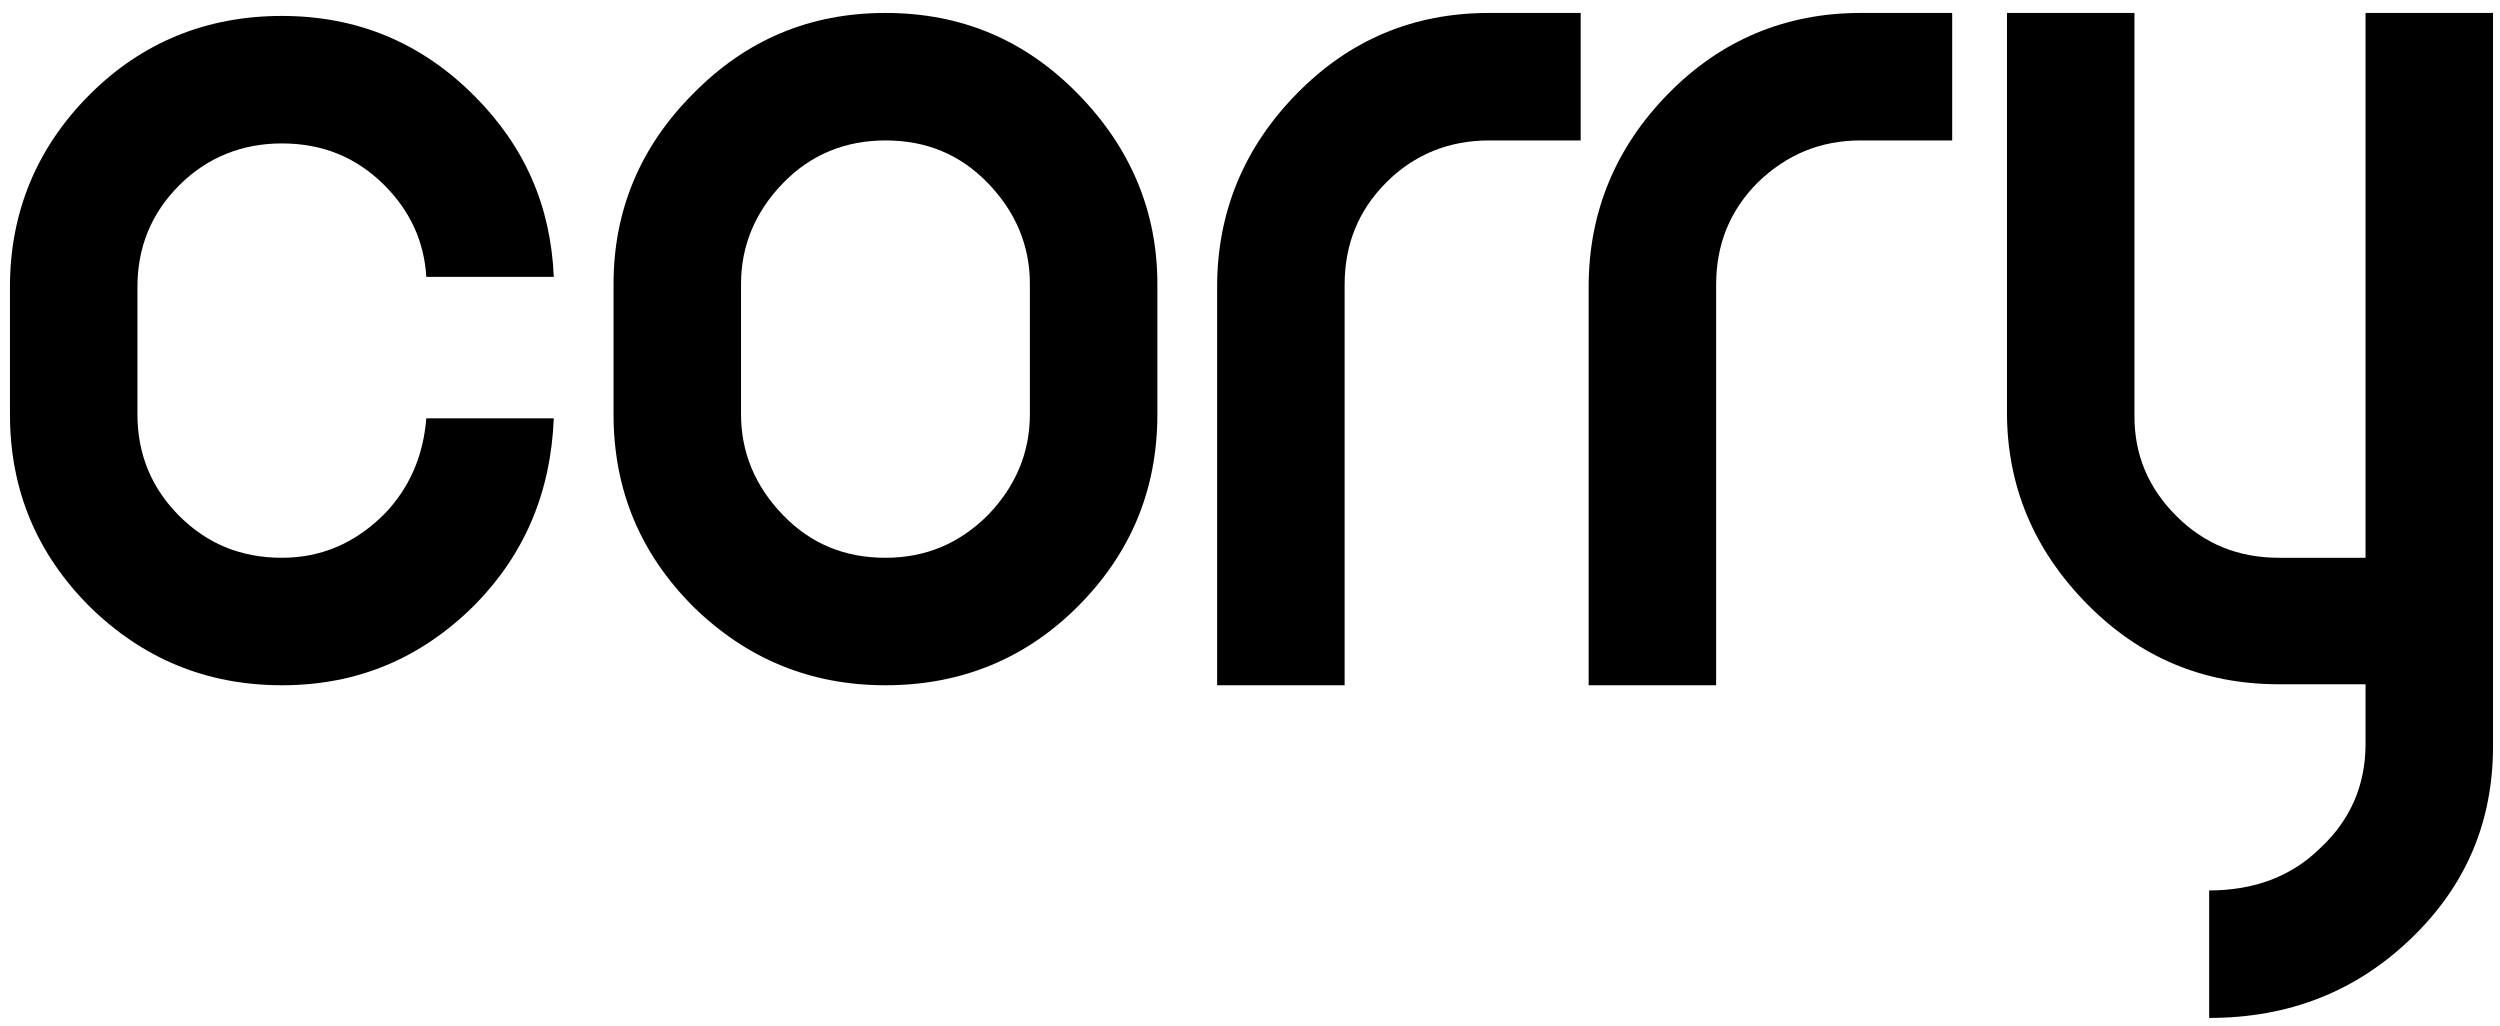
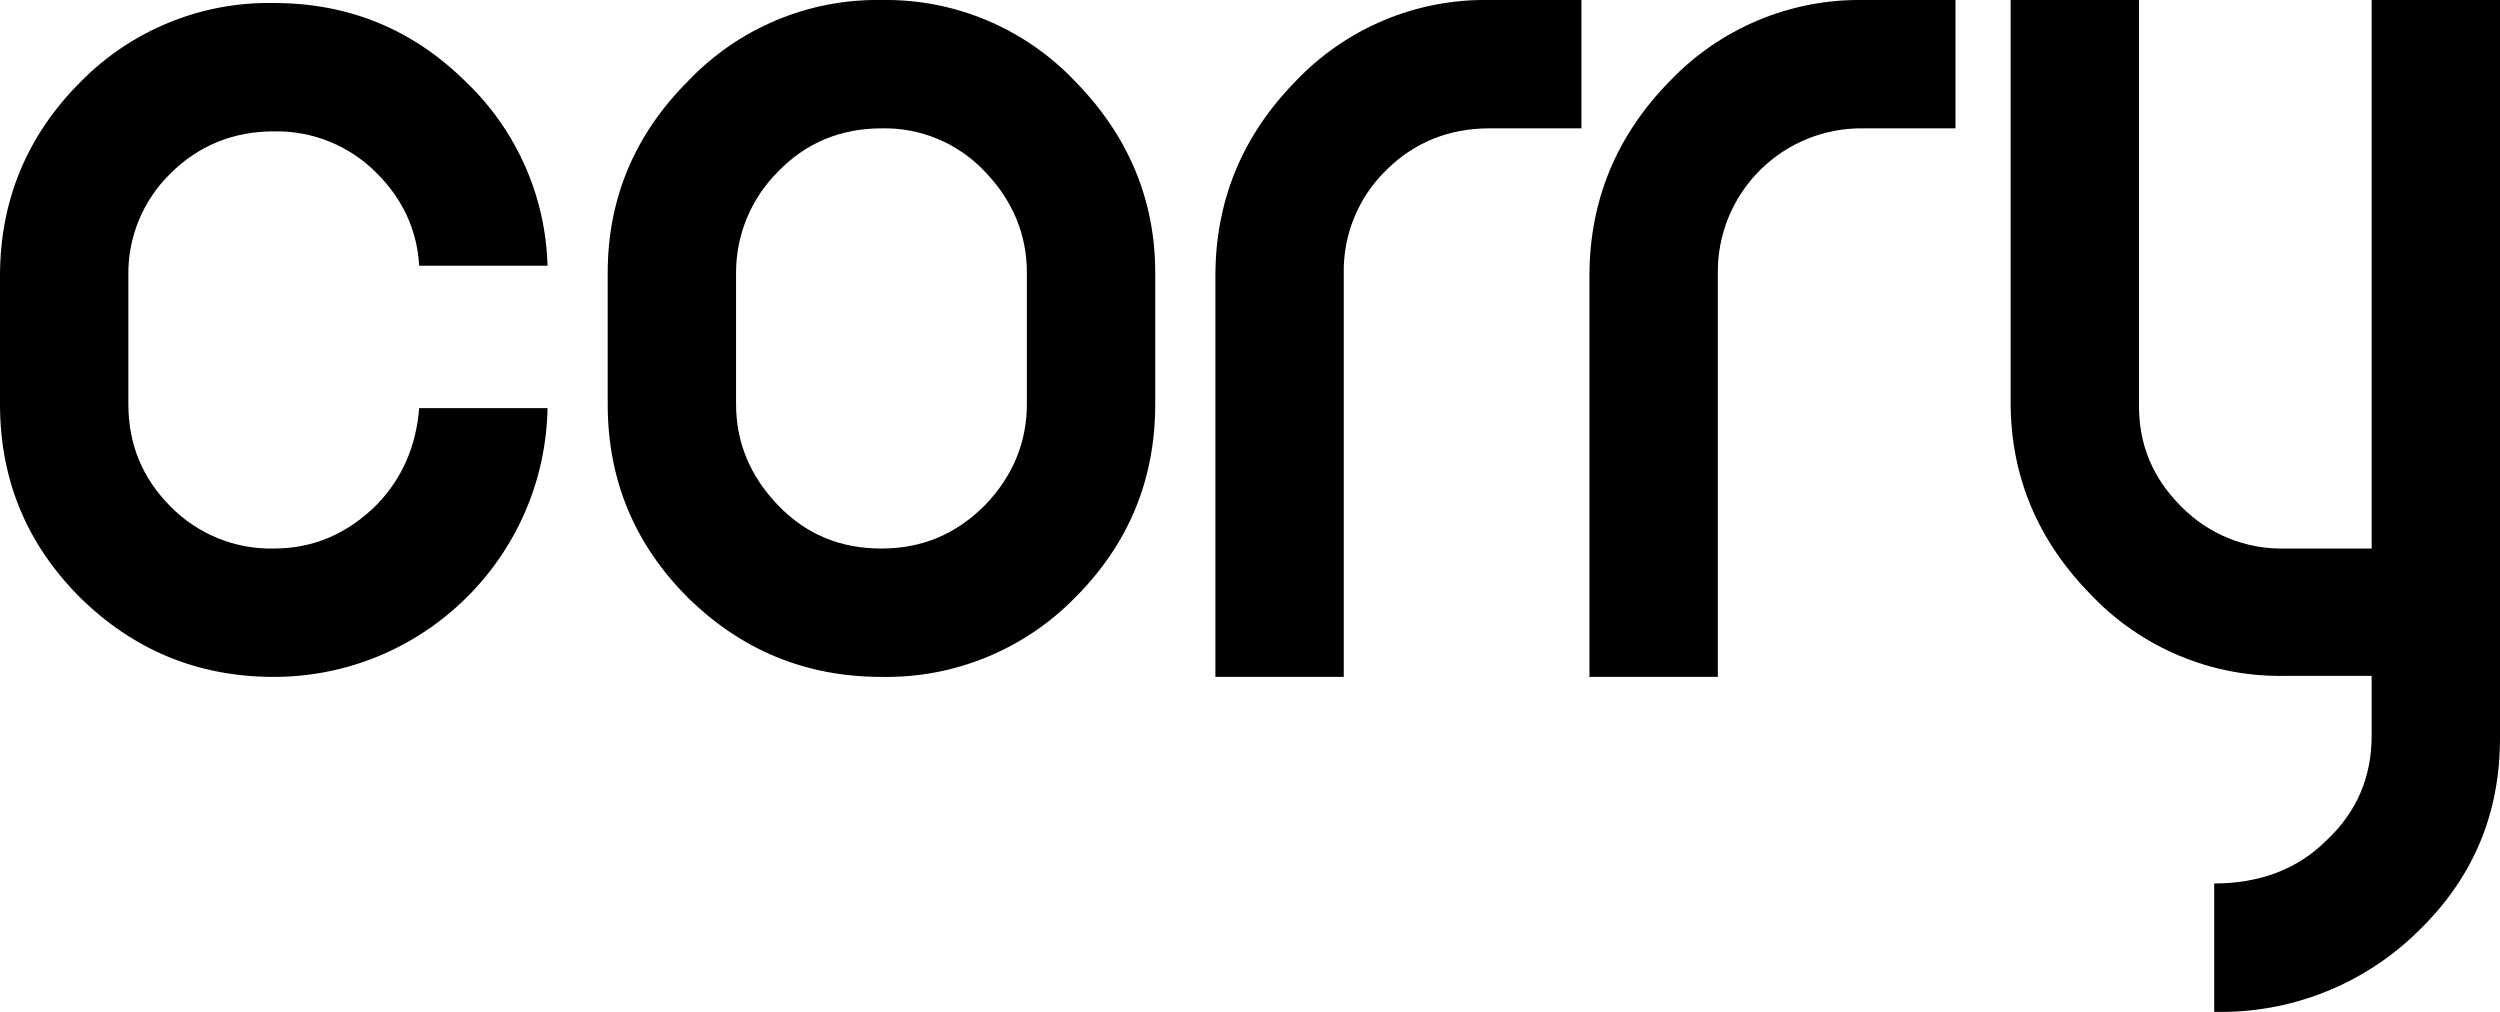
- <svg xmlns="http://www.w3.org/2000/svg" alt="Corry logo" version="1.1" x="0px" y="0px" viewBox="0 0 251 103" enable-background="new 0 0 251 103" xml:space="preserve">
-   <g>
-     <path class="corry-c" d="M28.3 68.8c-7.6 0-14-2.7-19.3-7.9c-5.3-5.3-8-11.7-8-19.3V28.8c0-7.5 2.7-14 8-19.3 c5.3-5.3 11.8-7.9 19.3-7.9c7.6 0 14 2.7 19.3 8c5.1 5.1 7.7 11.1 8 18.2c-4 0-8.8 0-12.8 0c-0.2-3.5-1.6-6.6-4.2-9.2 c-2.8-2.8-6.2-4.2-10.3-4.2c-4 0-7.5 1.4-10.3 4.2c-2.8 2.8-4.2 6.2-4.2 10.2v12.8c0 4 1.4 7.4 4.2 10.2c2.8 2.8 6.2 4.2 10.3 4.2 c4 0 7.4-1.5 10.3-4.4c2.5-2.6 3.9-5.8 4.2-9.6c2.9 0 10.1 0 12.8 0c-0.3 7.4-2.9 13.6-7.9 18.7C42.3 66.1 35.9 68.8 28.3 68.8z" />
-     <path class="corry-o" d="M88.9 68.8c-7.6 0-14-2.7-19.3-7.9c-5.3-5.3-8-11.7-8-19.3V28.5c0-7.4 2.7-13.8 8-19.1 C74.9 4 81.3 1.3 88.9 1.3c7.6 0 14 2.7 19.3 8.1c5.3 5.4 8 11.8 8 19.1v13.1c0 7.6-2.7 14-8 19.3C102.9 66.2 96.4 68.8 88.9 68.8z M103.4 28.5c0-3.8-1.4-7.2-4.2-10.1c-2.8-2.9-6.2-4.3-10.3-4.3c-4 0-7.5 1.4-10.3 4.3c-2.8 2.9-4.2 6.3-4.2 10.1v13.1 c0 3.8 1.4 7.2 4.2 10.1c2.8 2.9 6.2 4.3 10.3 4.3c4 0 7.4-1.4 10.3-4.3c2.8-2.9 4.2-6.3 4.2-10.1V28.5z" />
-     <path class="corry-r1" d="M149.5 14.1c-4 0-7.5 1.4-10.3 4.2c-2.8 2.8-4.2 6.2-4.2 10.3v40.2h-12.8V28.8c0-7.5 2.7-14 8-19.4 c5.3-5.4 11.7-8.1 19.3-8.1h9.2v12.8H149.5z" />
-     <path class="corry-r2" d="M186.8 14.1c-4 0-7.4 1.4-10.3 4.2c-2.8 2.8-4.2 6.2-4.2 10.3v40.2h-12.8V28.8c0-7.5 2.7-14 8-19.4 c5.3-5.4 11.8-8.1 19.3-8.1h9.2v12.8H186.8z" />
-     <path class="corry-y" d="M250.3 74.9c0 7.6-2.7 14-8.2 19.3c-5.5 5.3-12.2 8-20.3 8V89.4c4.5 0 8.3-1.4 11.2-4.3 c3-2.8 4.5-6.3 4.5-10.4v-6h-8.7c-7.6 0-14-2.7-19.3-8.1c-5.3-5.4-8-11.8-8-19.2V1.3h12.8v40.5c0 3.9 1.4 7.2 4.2 10 c2.8 2.8 6.2 4.2 10.3 4.2h8.7V1.3h12.8V74.9z" />
-   </g>
+ <svg xmlns="http://www.w3.org/2000/svg" xml:space="preserve" viewBox="1 1.3 249.3 100.9">
+   <path d="M28.3 68.8c-7.6 0-14-2.7-19.3-7.9-5.3-5.3-8-11.7-8-19.3V28.8c0-7.5 2.7-14 8-19.3a26.3 26.3 0 0 1 19.3-7.9c7.6 0 14 2.7 19.3 8a26.3 26.3 0 0 1 8 18.2H42.8c-.2-3.5-1.6-6.6-4.2-9.2a14 14 0 0 0-10.3-4.2c-4 0-7.5 1.4-10.3 4.2a13.9 13.9 0 0 0-4.2 10.2v12.8c0 4 1.4 7.4 4.2 10.2A14 14 0 0 0 28.3 56c4 0 7.4-1.5 10.3-4.4 2.5-2.6 3.9-5.8 4.2-9.6h12.8a27.3 27.3 0 0 1-27.3 26.8z" />
+   <path d="M88.9 68.8c-7.6 0-14-2.7-19.3-7.9-5.3-5.3-8-11.7-8-19.3V28.5c0-7.4 2.7-13.8 8-19.1a26 26 0 0 1 19.3-8.1 26 26 0 0 1 19.3 8.1c5.3 5.4 8 11.8 8 19.1v13.1c0 7.6-2.7 14-8 19.3a26.3 26.3 0 0 1-19.3 7.9zm14.5-40.3c0-3.8-1.4-7.2-4.2-10.1a13.7 13.7 0 0 0-10.3-4.3c-4 0-7.5 1.4-10.3 4.3a14.2 14.2 0 0 0-4.2 10.1v13.1c0 3.8 1.4 7.2 4.2 10.1 2.8 2.9 6.2 4.3 10.3 4.3 4 0 7.4-1.4 10.3-4.3 2.8-2.9 4.2-6.3 4.2-10.1V28.5z" />
+   <path d="M149.5 14.1c-4 0-7.5 1.4-10.3 4.2a14 14 0 0 0-4.2 10.3v40.2h-12.8v-40c0-7.5 2.7-14 8-19.4a26 26 0 0 1 19.3-8.1h9.2v12.8h-9.2z" />
+   <path d="M186.8 14.1a14.3 14.3 0 0 0-14.5 14.5v40.2h-12.8v-40c0-7.5 2.7-14 8-19.4a26.1 26.1 0 0 1 19.3-8.1h9.2v12.8h-9.2z" />
+   <path d="M250.3 74.9c0 7.6-2.7 14-8.2 19.3a28 28 0 0 1-20.3 8V89.4c4.5 0 8.3-1.4 11.2-4.3 3-2.8 4.5-6.3 4.5-10.4v-6h-8.7a26 26 0 0 1-19.3-8.1c-5.3-5.4-8-11.8-8-19.2V1.3h12.8v40.5c0 3.9 1.4 7.2 4.2 10a14 14 0 0 0 10.3 4.2h8.7V1.3h12.8v73.6z" />
</svg>
